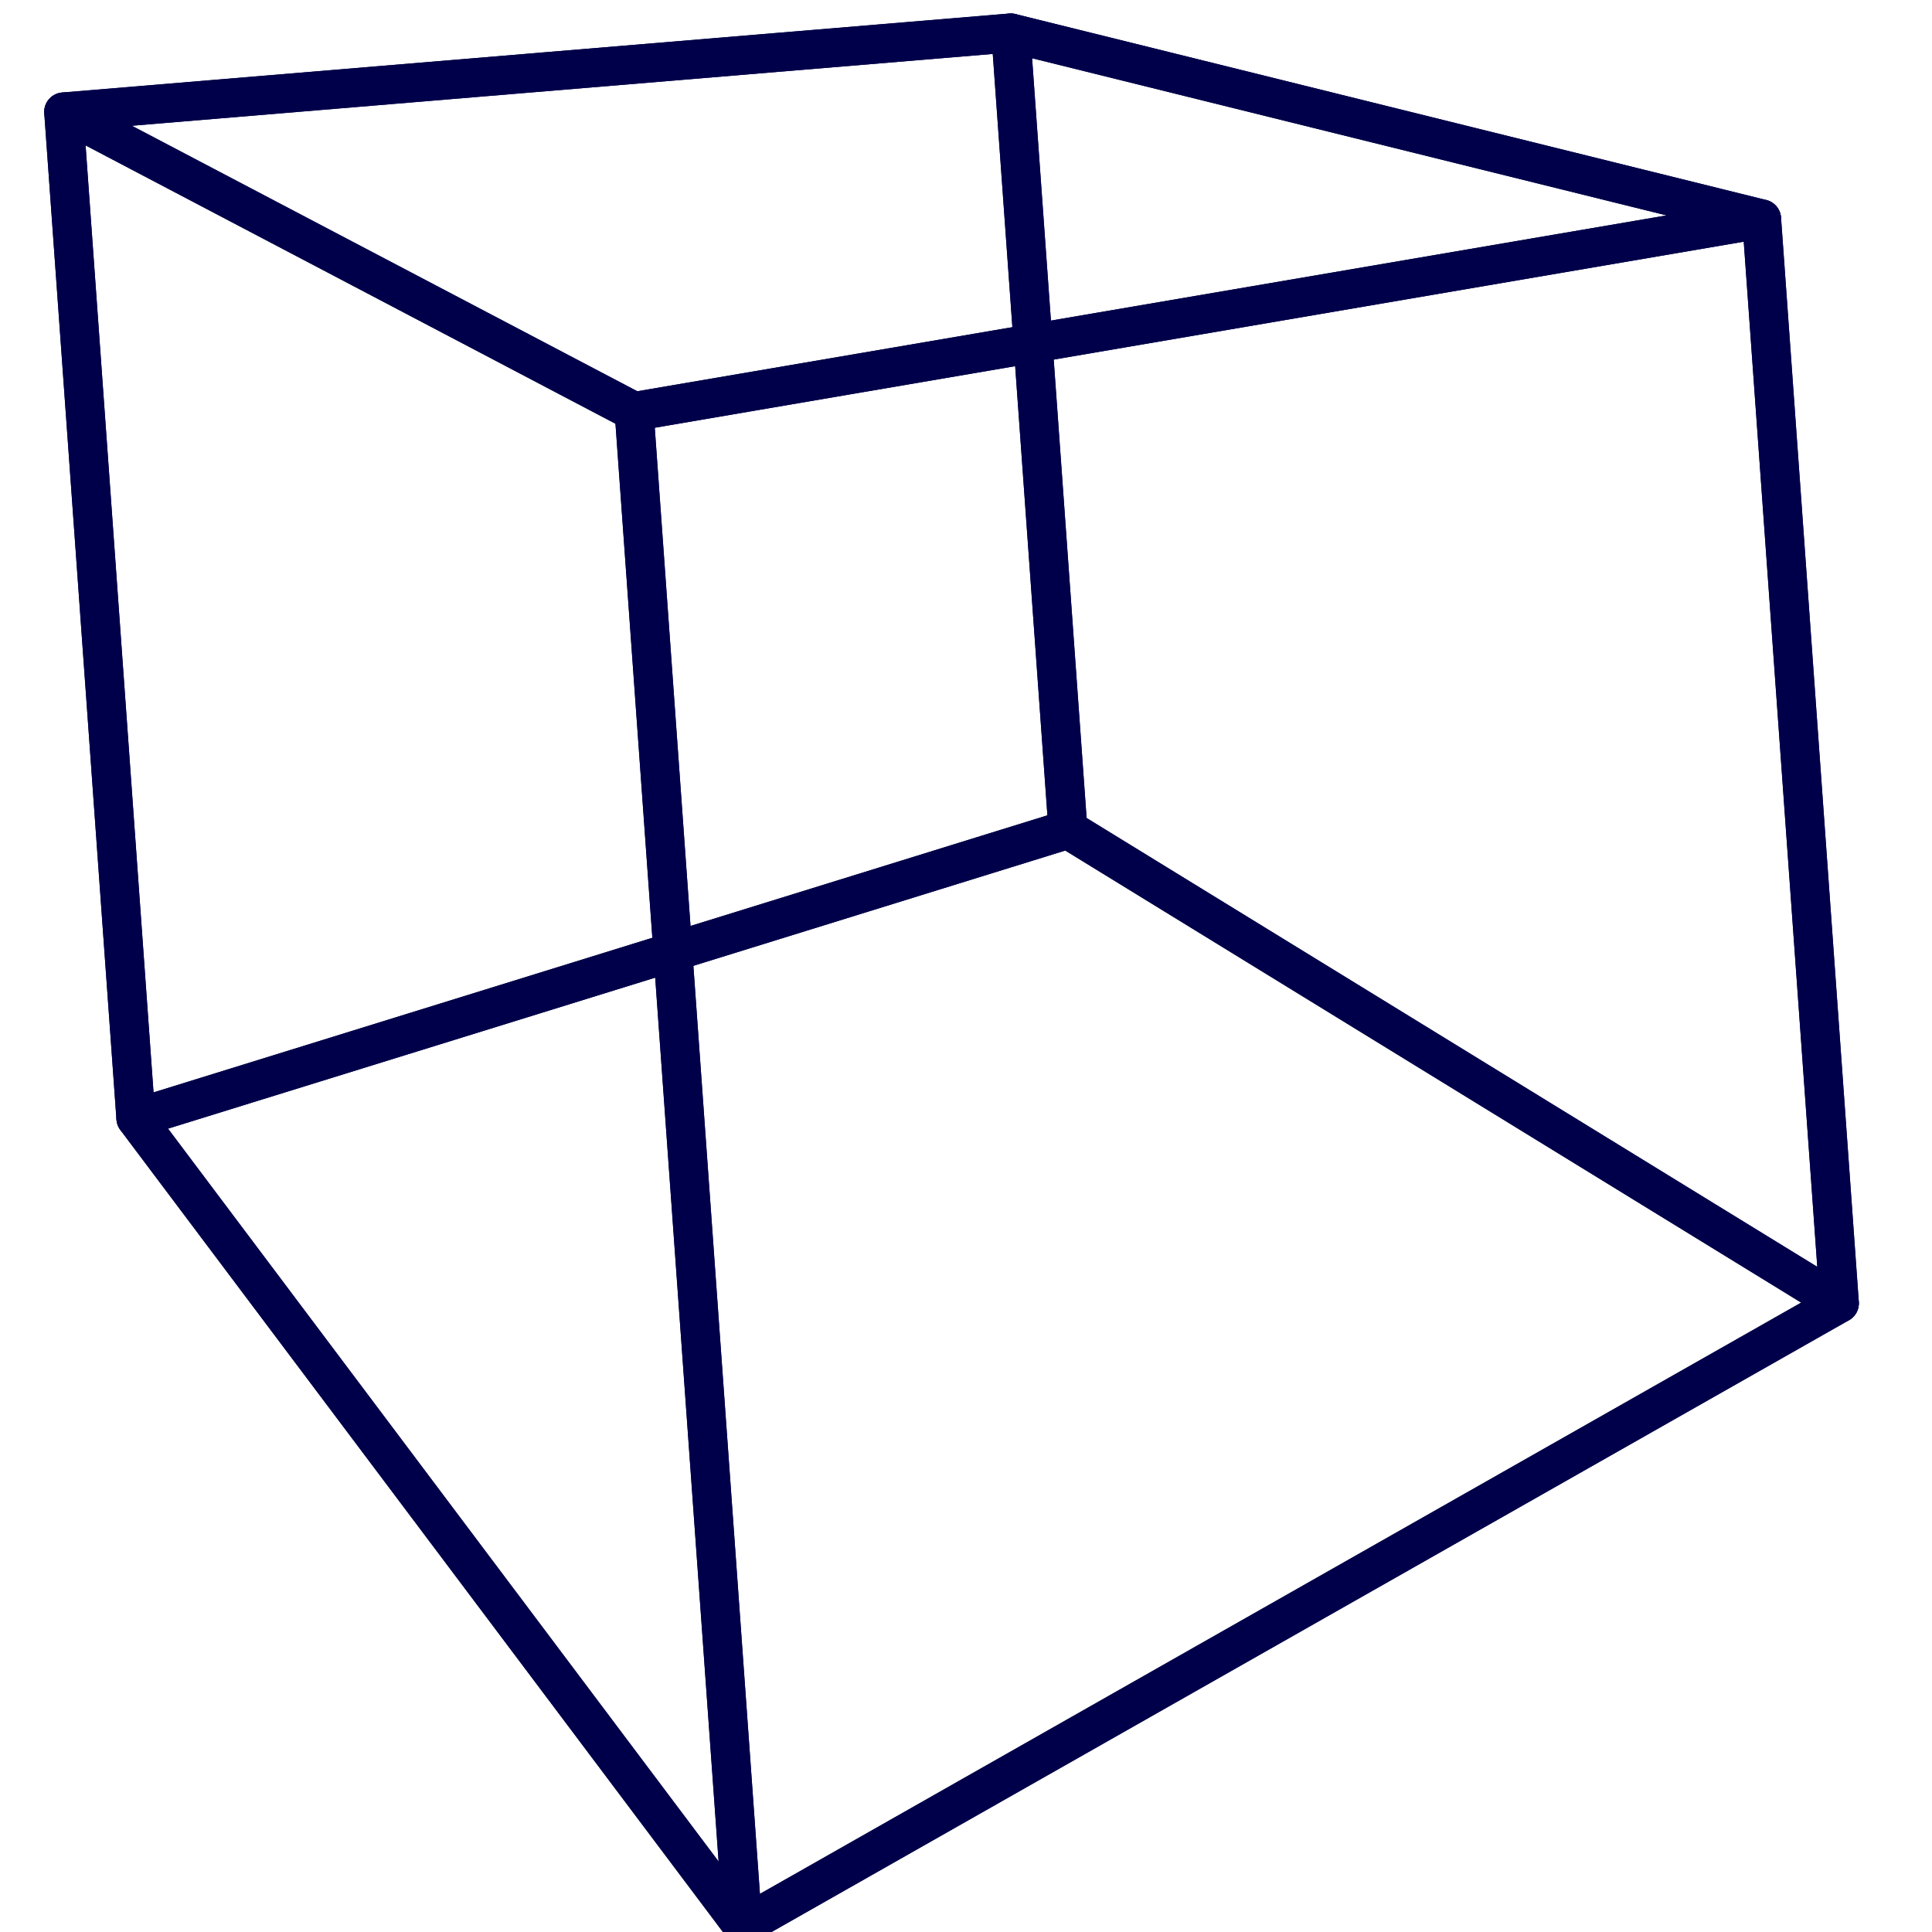
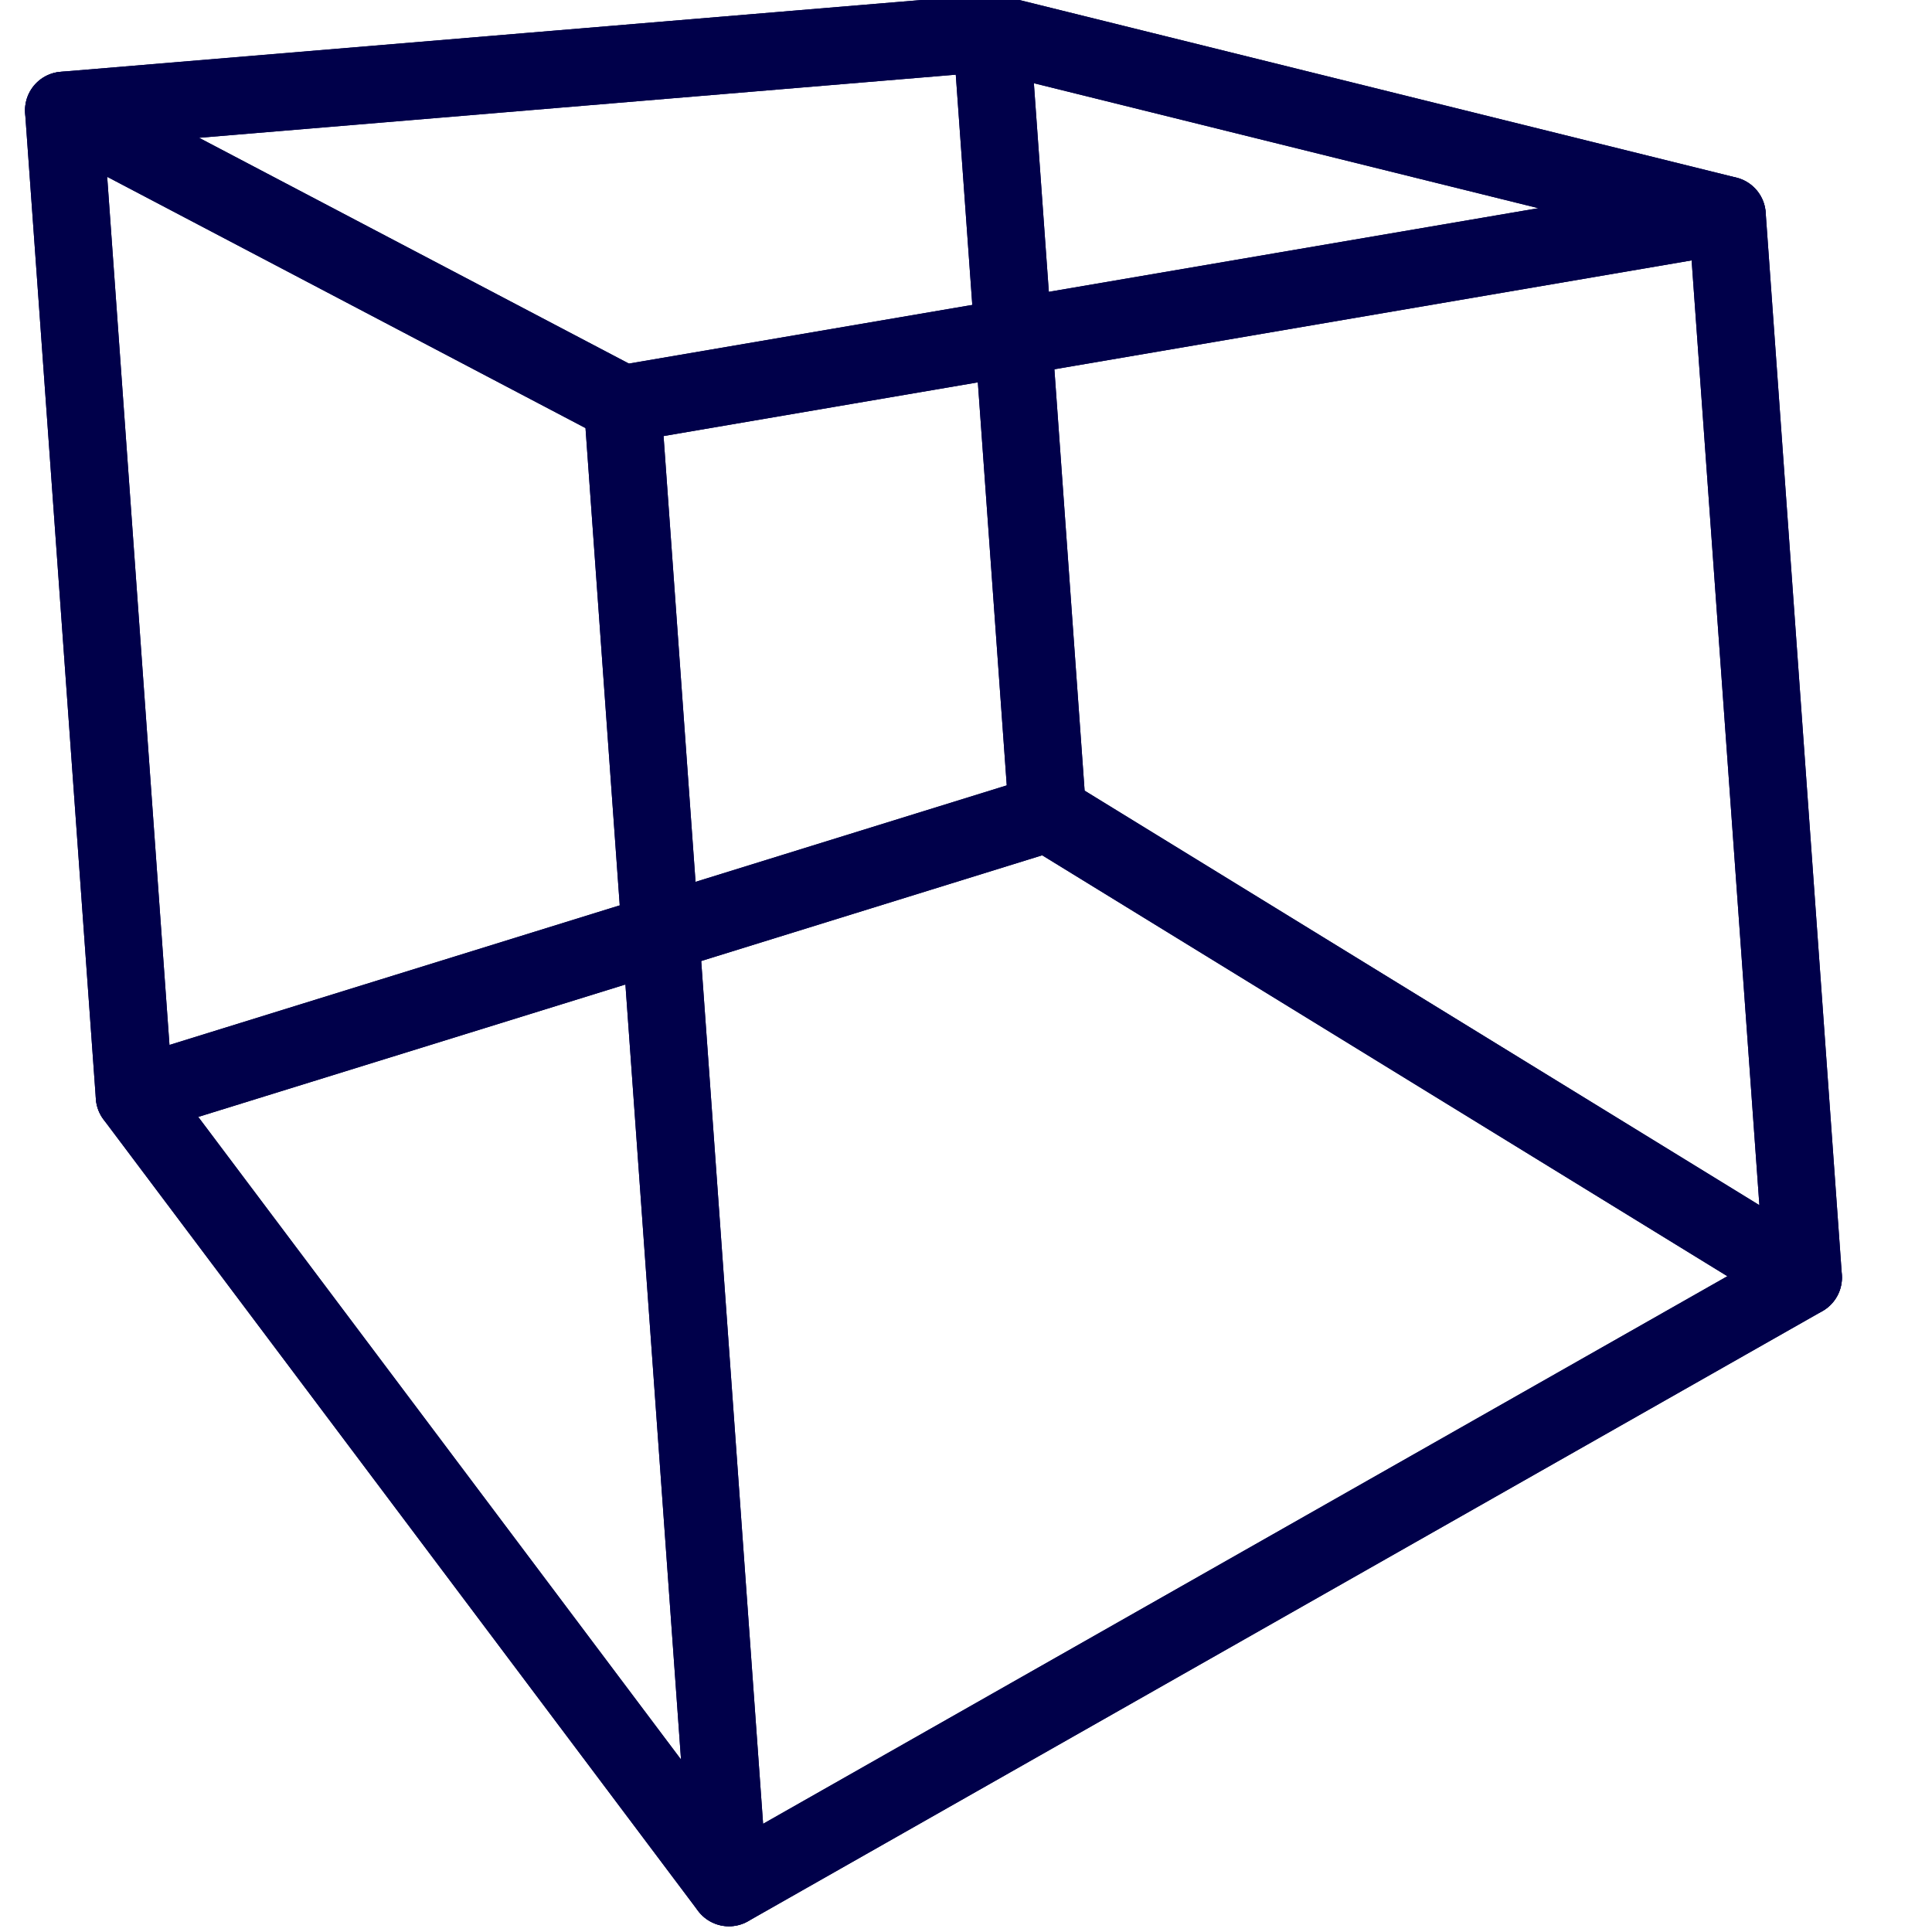
<svg xmlns="http://www.w3.org/2000/svg" version="1.0" width="100" height="100" id="svg2">
  <defs id="defs4">
    </defs>
-   <g id="g6096" style="fill:none;fill-opacity:1;stroke:#00004a;stroke-width:1.026;stroke-miterlimit:4;stroke-dasharray:none;stroke-opacity:1">
-     <path id="path6108" style="fill:none;fill-opacity:1;fill-rule:evenodd;stroke:#00004a;stroke-width:2.014;stroke-linejoin:round;stroke-miterlimit:4;stroke-dasharray:none;stroke-opacity:1" d="M 52.317,1.704 91.181,11.33 95.207,67.457 55.275,42.927 Z" points="91.181,11.33 95.207,67.457 55.275,42.927 52.317,1.704 " />
-     <path id="path6098" style="fill:none;fill-opacity:1;fill-rule:evenodd;stroke:#00004a;stroke-width:2.014;stroke-linejoin:round;stroke-miterlimit:4;stroke-dasharray:none;stroke-opacity:1" d="M 3.296,5.793 7.033,57.88 55.275,42.927 52.317,1.704 Z" points="7.033,57.88 55.275,42.927 52.317,1.704 3.296,5.793 " />
-     <path id="path6106" style="fill:none;fill-opacity:1;fill-rule:evenodd;stroke:#00004a;stroke-width:2.014;stroke-linejoin:round;stroke-miterlimit:4;stroke-dasharray:none;stroke-opacity:1" d="M 7.033,57.88 38.444,99.69 95.207,67.457 55.275,42.927 Z" points="38.444,99.69 95.207,67.457 55.275,42.927 7.033,57.88 " />
-     <path id="path6100" style="fill:none;fill-opacity:1;fill-rule:evenodd;stroke:#00004a;stroke-width:2.014;stroke-linejoin:round;stroke-miterlimit:4;stroke-dasharray:none;stroke-opacity:1" d="M 3.296,5.793 32.821,21.301 91.181,11.33 52.317,1.704 Z" points="32.821,21.301 91.181,11.33 52.317,1.704 3.296,5.793 " />
-     <path id="path6104" style="fill:none;fill-opacity:1;fill-rule:evenodd;stroke:#00004a;stroke-width:2.014;stroke-linejoin:round;stroke-miterlimit:4;stroke-dasharray:none;stroke-opacity:1" d="M 32.821,21.301 38.444,99.69 95.207,67.457 91.181,11.33 Z" points="38.444,99.69 95.207,67.457 91.181,11.33 32.821,21.301 " />
-     <path id="path6102" style="fill:none;fill-opacity:1;fill-rule:evenodd;stroke:#00004a;stroke-width:2.014;stroke-linejoin:round;stroke-miterlimit:4;stroke-dasharray:none;stroke-opacity:1" d="M 3.296,5.793 32.821,21.301 38.444,99.69 7.033,57.88 Z" points="32.821,21.301 38.444,99.69 7.033,57.88 3.296,5.793 " />
+   <g id="g6096" style="fill:none;fill-opacity:1;stroke:#00004a;stroke-width:4.083;stroke-miterlimit:4;stroke-dasharray:none;stroke-opacity:1">
+     <path id="path6108" style="fill:none;fill-opacity:1;fill-rule:evenodd;stroke:#00004a;stroke-width:4;stroke-linejoin:round;stroke-miterlimit:4;stroke-dasharray:none;stroke-opacity:1" d="M 51.321,1.704 89.395,11.135 93.339,66.124 54.218,42.091 Z" points="89.395,11.135 93.339,66.124 54.218,42.091 51.321,1.704 " />
+     <path id="path6098" style="fill:none;fill-opacity:1;fill-rule:evenodd;stroke:#00004a;stroke-width:4;stroke-linejoin:round;stroke-miterlimit:4;stroke-dasharray:none;stroke-opacity:1" d="M 3.296,5.71 6.957,56.742 54.218,42.091 51.321,1.704 Z" points="6.957,56.742 54.218,42.091 51.321,1.704 3.296,5.71 " />
+     <path id="path6106" style="fill:none;fill-opacity:1;fill-rule:evenodd;stroke:#00004a;stroke-width:4;stroke-linejoin:round;stroke-miterlimit:4;stroke-dasharray:none;stroke-opacity:1" d="M 6.957,56.742 37.73,97.704 93.339,66.124 54.218,42.091 Z" points="37.73,97.704 93.339,66.124 54.218,42.091 6.957,56.742 " />
+     <path id="path6100" style="fill:none;fill-opacity:1;fill-rule:evenodd;stroke:#00004a;stroke-width:4;stroke-linejoin:round;stroke-miterlimit:4;stroke-dasharray:none;stroke-opacity:1" d="M 3.296,5.71 32.221,20.904 89.395,11.135 51.321,1.704 Z" points="32.221,20.904 89.395,11.135 51.321,1.704 3.296,5.71 " />
+     <path id="path6104" style="fill:none;fill-opacity:1;fill-rule:evenodd;stroke:#00004a;stroke-width:4;stroke-linejoin:round;stroke-miterlimit:4;stroke-dasharray:none;stroke-opacity:1" d="M 32.221,20.904 37.73,97.704 93.339,66.124 89.395,11.135 Z" points="37.73,97.704 93.339,66.124 89.395,11.135 32.221,20.904 " />
+     <path id="path6102" style="fill:none;fill-opacity:1;fill-rule:evenodd;stroke:#00004a;stroke-width:4;stroke-linejoin:round;stroke-miterlimit:4;stroke-dasharray:none;stroke-opacity:1" d="M 3.296,5.71 32.221,20.904 37.73,97.704 6.957,56.742 Z" points="32.221,20.904 37.73,97.704 6.957,56.742 3.296,5.71 " />
  </g>
</svg>
